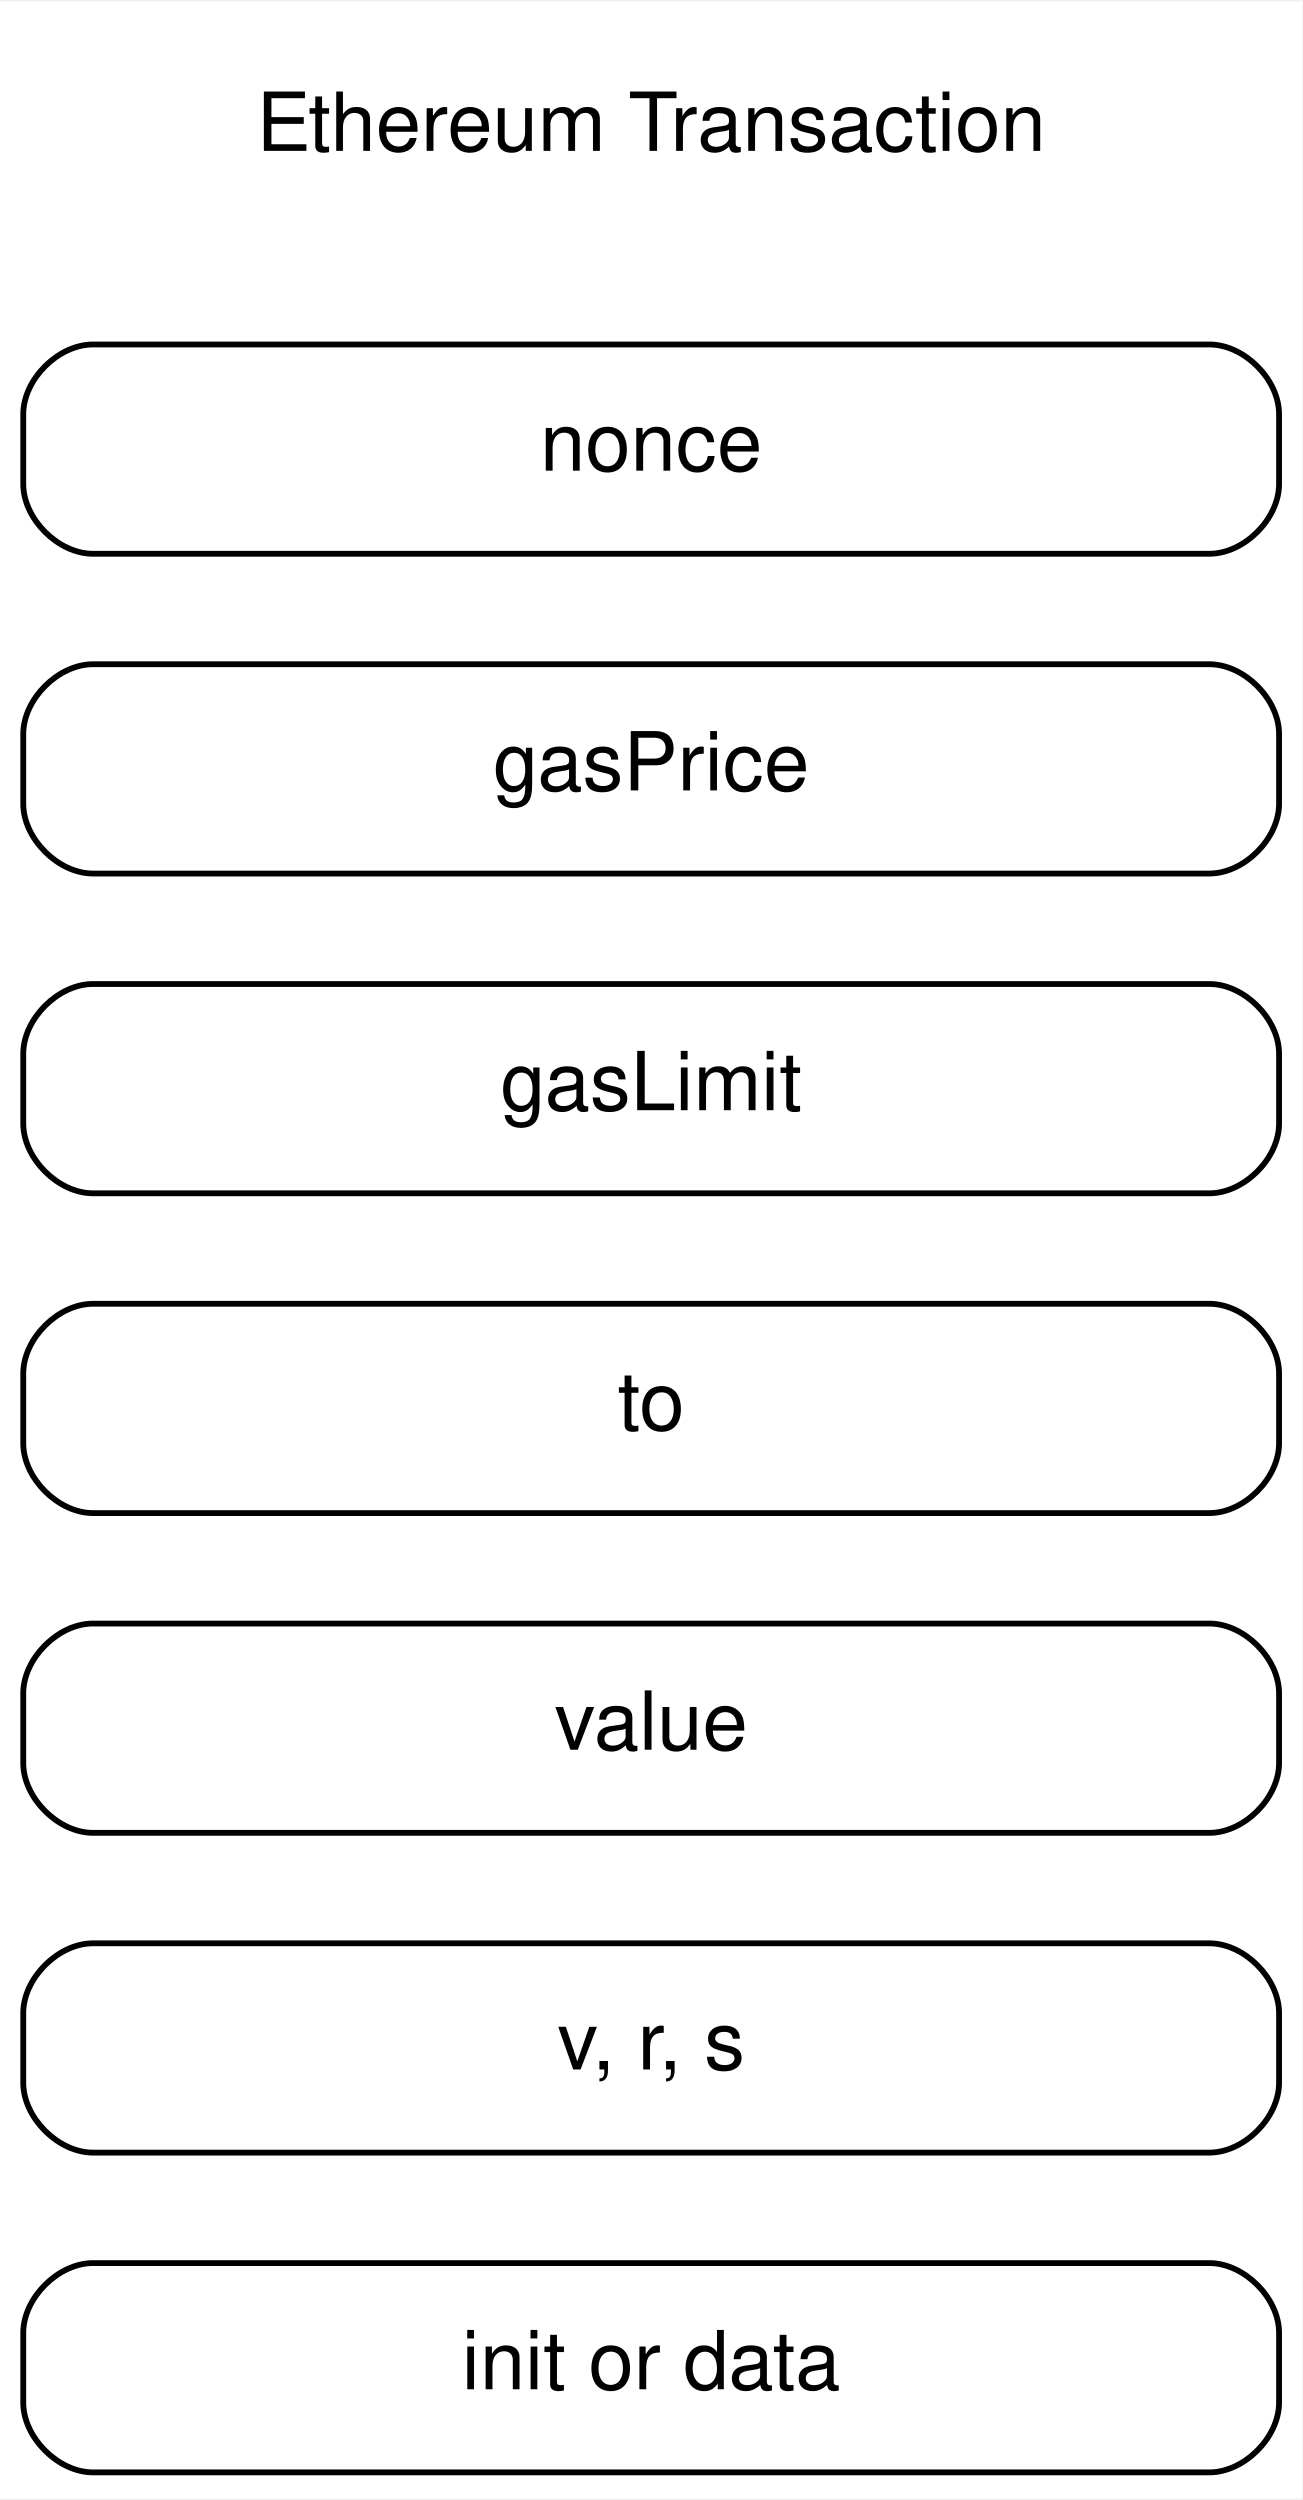
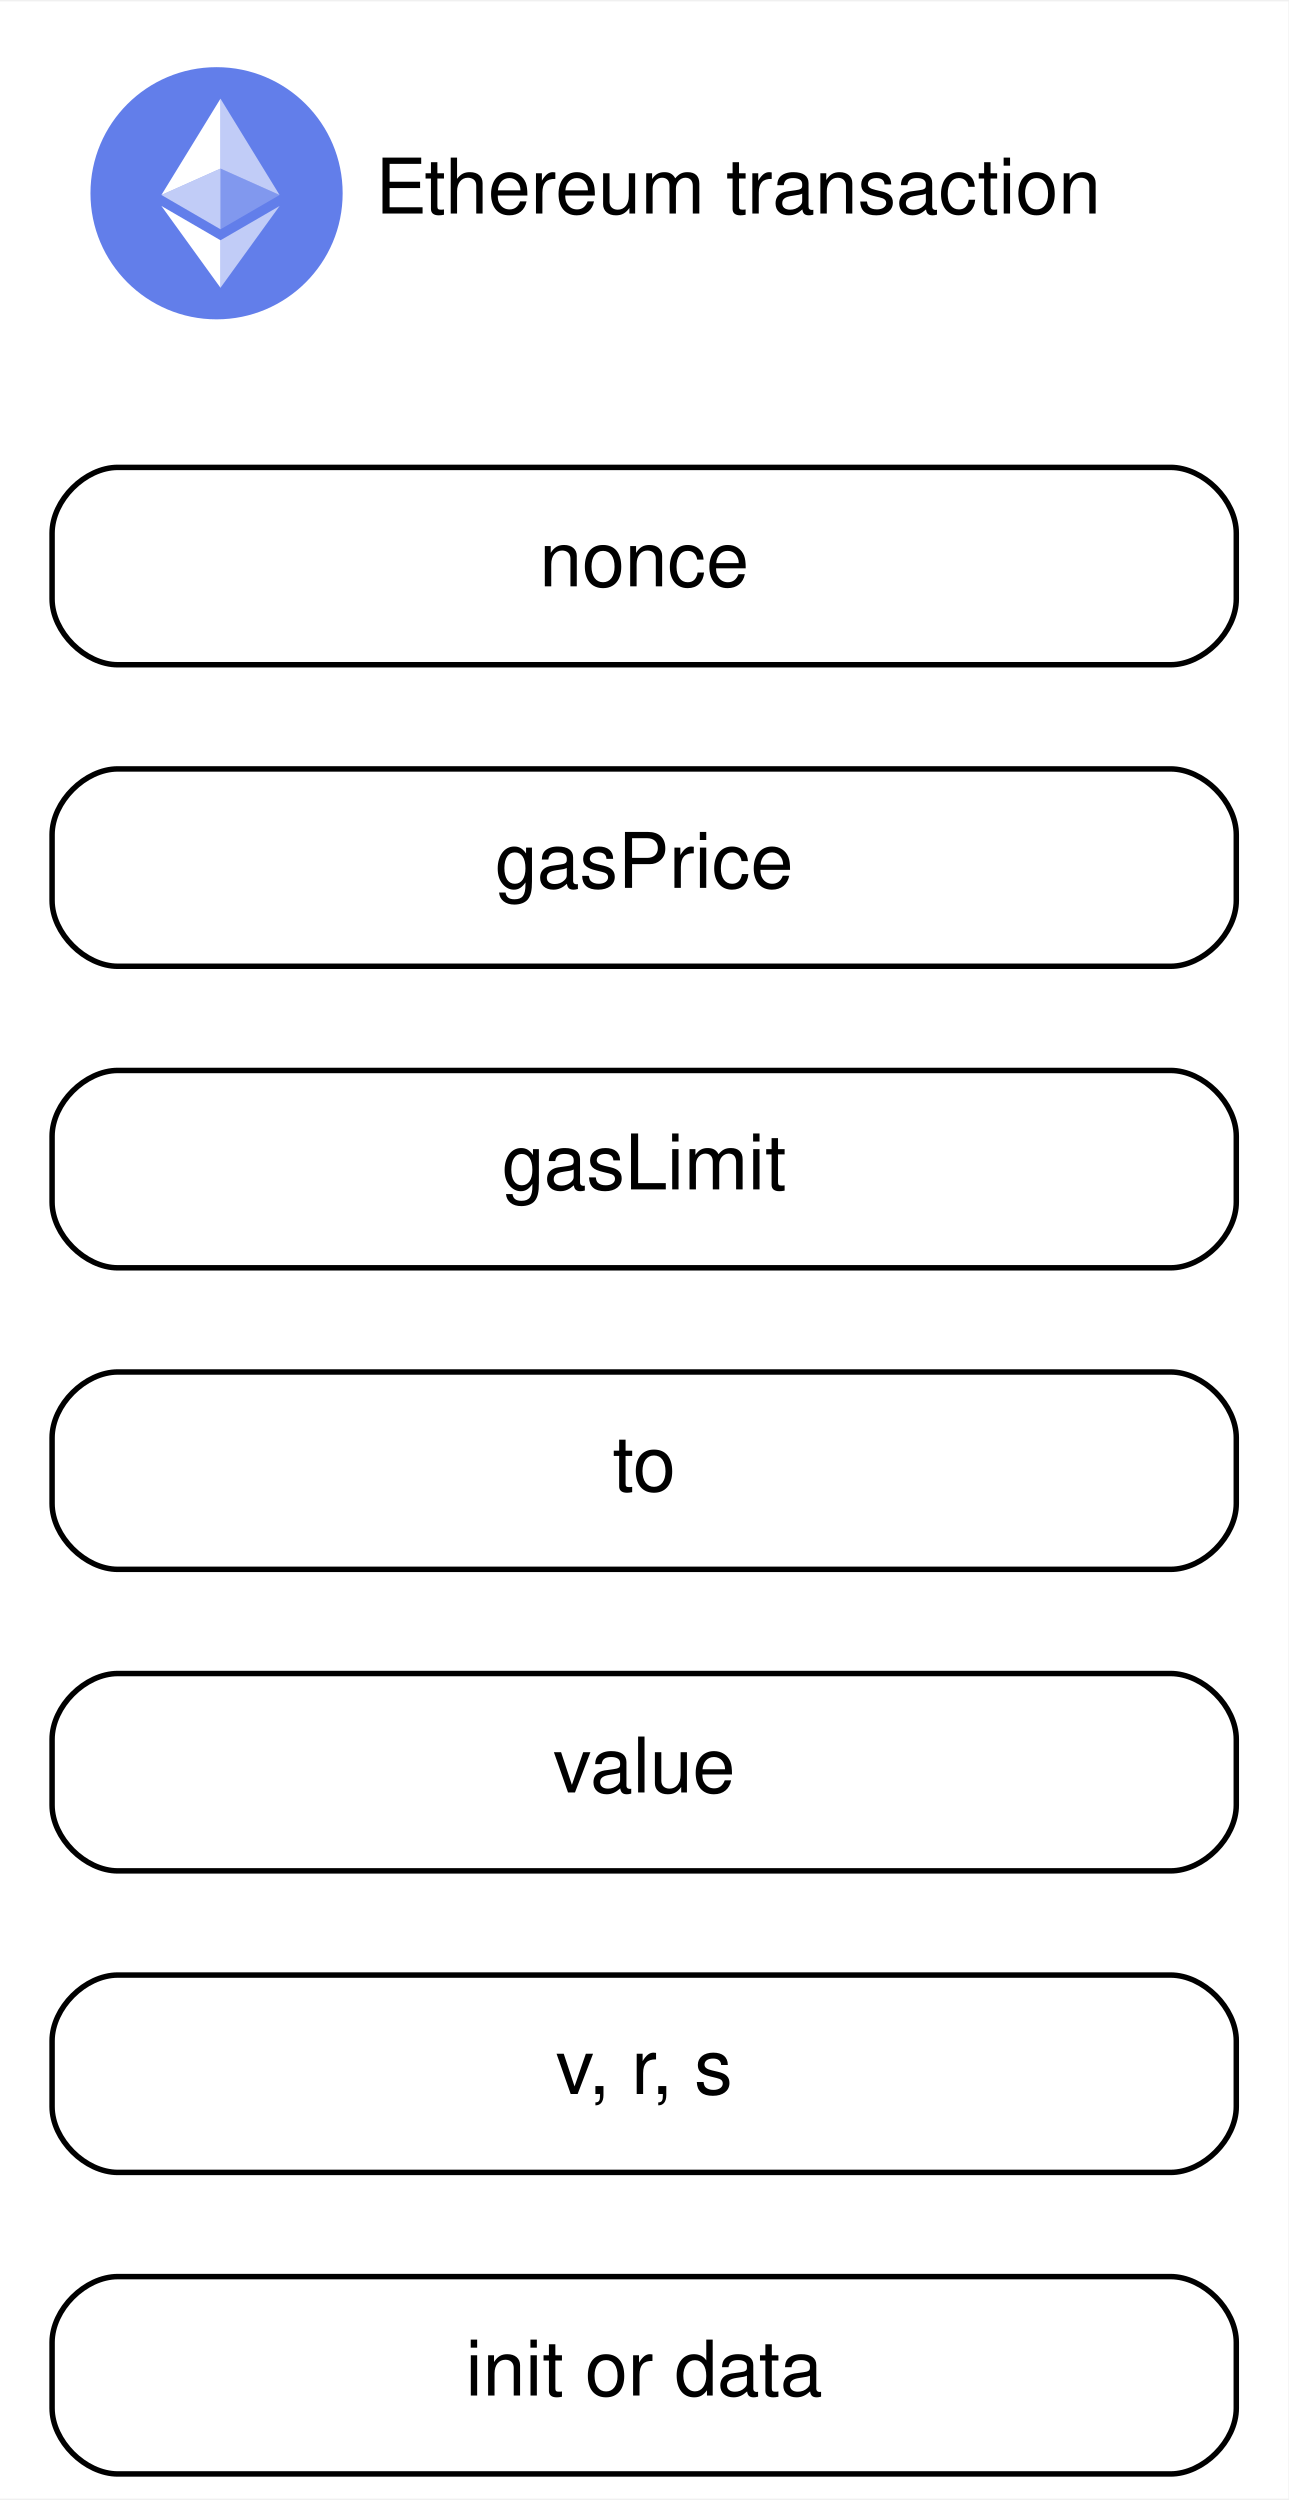
- <svg xmlns="http://www.w3.org/2000/svg" width="224pt" height="430pt" viewBox="0.00 0.00 224.00 429.50">
-   <g id="graph0" class="graph" transform="scale(1 1) rotate(0) translate(4 425.5)">
-     <polygon fill="white" stroke="transparent" points="-4,4 -4,-425.5 220,-425.5 220,4 -4,4" />
+ <svg xmlns="http://www.w3.org/2000/svg" width="235pt" height="456pt" viewBox="0.00 0.00 235.00 455.50">
+   <g id="graph0" class="graph" transform="scale(1 1) rotate(0) translate(4 451.5)">
+     <polygon fill="white" stroke="transparent" points="-4,4 -4,-451.5 231,-451.5 231,4 -4,4" />
    <g id="node1" class="node">
-       <path fill="none" stroke="black" d="M12,-0.5C12,-0.5 204,-0.5 204,-0.5 210,-0.5 216,-6.5 216,-12.5 216,-12.5 216,-24.5 216,-24.5 216,-30.5 210,-36.5 204,-36.5 204,-36.5 12,-36.5 12,-36.5 6,-36.5 0,-30.5 0,-24.5 0,-24.5 0,-12.5 0,-12.5 0,-6.5 6,-0.5 12,-0.5" />
-       <text text-anchor="middle" x="108" y="-14.8" font-family="Helvetica,sans-Serif" font-size="14.00">init or data</text>
+       <path fill="none" stroke="black" d="M17.5,-0.5C17.5,-0.5 209.5,-0.5 209.5,-0.5 215.5,-0.5 221.5,-6.5 221.5,-12.5 221.5,-12.5 221.5,-24.5 221.5,-24.5 221.5,-30.5 215.5,-36.5 209.5,-36.5 209.5,-36.5 17.5,-36.5 17.5,-36.5 11.5,-36.5 5.5,-30.5 5.5,-24.5 5.5,-24.5 5.5,-12.5 5.5,-12.5 5.5,-6.5 11.5,-0.5 17.5,-0.5" />
+       <text text-anchor="middle" x="113.5" y="-14.8" font-family="Helvetica,sans-Serif" font-size="14.00">init or data</text>
    </g>
    <g id="node2" class="node">
-       <path fill="none" stroke="black" d="M12,-55.5C12,-55.5 204,-55.5 204,-55.5 210,-55.5 216,-61.5 216,-67.5 216,-67.5 216,-79.5 216,-79.5 216,-85.5 210,-91.5 204,-91.5 204,-91.5 12,-91.5 12,-91.5 6,-91.5 0,-85.5 0,-79.5 0,-79.5 0,-67.5 0,-67.5 0,-61.5 6,-55.5 12,-55.5" />
-       <text text-anchor="middle" x="108" y="-69.8" font-family="Helvetica,sans-Serif" font-size="14.00">v, r, s</text>
+       <path fill="none" stroke="black" d="M17.5,-55.5C17.5,-55.5 209.5,-55.5 209.5,-55.5 215.5,-55.5 221.5,-61.5 221.5,-67.5 221.5,-67.5 221.5,-79.5 221.5,-79.5 221.5,-85.5 215.5,-91.5 209.5,-91.5 209.5,-91.5 17.5,-91.5 17.5,-91.5 11.5,-91.5 5.5,-85.5 5.5,-79.5 5.5,-79.5 5.5,-67.5 5.5,-67.5 5.5,-61.5 11.5,-55.5 17.5,-55.5" />
+       <text text-anchor="middle" x="113.5" y="-69.8" font-family="Helvetica,sans-Serif" font-size="14.00">v, r, s</text>
    </g>
    <g id="node3" class="node">
-       <path fill="none" stroke="black" d="M12,-110.5C12,-110.5 204,-110.5 204,-110.5 210,-110.5 216,-116.5 216,-122.5 216,-122.5 216,-134.5 216,-134.5 216,-140.5 210,-146.5 204,-146.5 204,-146.5 12,-146.5 12,-146.5 6,-146.5 0,-140.5 0,-134.5 0,-134.5 0,-122.5 0,-122.5 0,-116.5 6,-110.5 12,-110.5" />
-       <text text-anchor="middle" x="108" y="-124.8" font-family="Helvetica,sans-Serif" font-size="14.00">value</text>
+       <path fill="none" stroke="black" d="M17.5,-110.5C17.5,-110.5 209.5,-110.5 209.5,-110.5 215.5,-110.5 221.5,-116.5 221.5,-122.5 221.5,-122.5 221.5,-134.5 221.5,-134.5 221.5,-140.5 215.5,-146.5 209.5,-146.5 209.5,-146.5 17.5,-146.5 17.5,-146.5 11.5,-146.5 5.5,-140.5 5.5,-134.5 5.5,-134.5 5.5,-122.5 5.5,-122.5 5.5,-116.5 11.5,-110.5 17.5,-110.5" />
+       <text text-anchor="middle" x="113.5" y="-124.8" font-family="Helvetica,sans-Serif" font-size="14.00">value</text>
    </g>
    <g id="node4" class="node">
-       <path fill="none" stroke="black" d="M12,-165.5C12,-165.5 204,-165.5 204,-165.5 210,-165.5 216,-171.5 216,-177.5 216,-177.5 216,-189.5 216,-189.5 216,-195.5 210,-201.5 204,-201.5 204,-201.5 12,-201.5 12,-201.5 6,-201.5 0,-195.5 0,-189.5 0,-189.5 0,-177.5 0,-177.5 0,-171.5 6,-165.5 12,-165.5" />
-       <text text-anchor="middle" x="108" y="-179.8" font-family="Helvetica,sans-Serif" font-size="14.00">to</text>
+       <path fill="none" stroke="black" d="M17.5,-165.5C17.5,-165.5 209.5,-165.5 209.5,-165.5 215.5,-165.5 221.5,-171.5 221.5,-177.5 221.5,-177.5 221.5,-189.5 221.5,-189.5 221.5,-195.5 215.5,-201.5 209.5,-201.5 209.5,-201.5 17.5,-201.5 17.5,-201.5 11.5,-201.5 5.5,-195.5 5.5,-189.5 5.5,-189.5 5.5,-177.5 5.5,-177.5 5.5,-171.5 11.5,-165.5 17.5,-165.5" />
+       <text text-anchor="middle" x="113.5" y="-179.8" font-family="Helvetica,sans-Serif" font-size="14.00">to</text>
    </g>
    <g id="node5" class="node">
-       <path fill="none" stroke="black" d="M12,-220.5C12,-220.5 204,-220.5 204,-220.5 210,-220.5 216,-226.5 216,-232.5 216,-232.5 216,-244.5 216,-244.5 216,-250.5 210,-256.5 204,-256.5 204,-256.5 12,-256.5 12,-256.5 6,-256.5 0,-250.5 0,-244.5 0,-244.5 0,-232.5 0,-232.5 0,-226.5 6,-220.5 12,-220.5" />
-       <text text-anchor="middle" x="108" y="-234.8" font-family="Helvetica,sans-Serif" font-size="14.00">gasLimit</text>
+       <path fill="none" stroke="black" d="M17.5,-220.5C17.5,-220.5 209.5,-220.5 209.5,-220.5 215.5,-220.5 221.5,-226.5 221.5,-232.5 221.5,-232.5 221.5,-244.5 221.5,-244.5 221.5,-250.5 215.5,-256.5 209.5,-256.5 209.5,-256.5 17.5,-256.5 17.5,-256.5 11.5,-256.5 5.5,-250.5 5.5,-244.5 5.5,-244.5 5.5,-232.5 5.5,-232.5 5.5,-226.5 11.5,-220.5 17.5,-220.5" />
+       <text text-anchor="middle" x="113.5" y="-234.8" font-family="Helvetica,sans-Serif" font-size="14.00">gasLimit</text>
    </g>
    <g id="node6" class="node">
-       <path fill="none" stroke="black" d="M12,-275.5C12,-275.5 204,-275.5 204,-275.5 210,-275.5 216,-281.5 216,-287.5 216,-287.5 216,-299.5 216,-299.5 216,-305.5 210,-311.5 204,-311.5 204,-311.5 12,-311.5 12,-311.5 6,-311.5 0,-305.5 0,-299.5 0,-299.5 0,-287.5 0,-287.5 0,-281.5 6,-275.5 12,-275.5" />
-       <text text-anchor="middle" x="108" y="-289.8" font-family="Helvetica,sans-Serif" font-size="14.00">gasPrice</text>
+       <path fill="none" stroke="black" d="M17.5,-275.5C17.5,-275.5 209.5,-275.5 209.5,-275.5 215.5,-275.5 221.5,-281.5 221.5,-287.5 221.5,-287.5 221.5,-299.5 221.5,-299.5 221.5,-305.5 215.5,-311.5 209.5,-311.5 209.5,-311.5 17.5,-311.5 17.5,-311.5 11.5,-311.5 5.5,-305.5 5.5,-299.5 5.5,-299.5 5.5,-287.5 5.5,-287.5 5.5,-281.5 11.5,-275.5 17.5,-275.5" />
+       <text text-anchor="middle" x="113.5" y="-289.8" font-family="Helvetica,sans-Serif" font-size="14.00">gasPrice</text>
    </g>
    <g id="node7" class="node">
-       <path fill="none" stroke="black" d="M12,-330.5C12,-330.5 204,-330.5 204,-330.5 210,-330.5 216,-336.5 216,-342.5 216,-342.5 216,-354.5 216,-354.5 216,-360.5 210,-366.5 204,-366.5 204,-366.5 12,-366.5 12,-366.5 6,-366.5 0,-360.5 0,-354.5 0,-354.5 0,-342.5 0,-342.5 0,-336.5 6,-330.5 12,-330.5" />
-       <text text-anchor="middle" x="108" y="-344.8" font-family="Helvetica,sans-Serif" font-size="14.00">nonce</text>
+       <path fill="none" stroke="black" d="M17.5,-330.5C17.5,-330.5 209.5,-330.5 209.5,-330.5 215.5,-330.5 221.5,-336.5 221.5,-342.5 221.5,-342.5 221.5,-354.5 221.5,-354.5 221.5,-360.5 215.5,-366.5 209.5,-366.5 209.5,-366.5 17.5,-366.5 17.5,-366.5 11.5,-366.5 5.5,-360.5 5.5,-354.5 5.5,-354.5 5.5,-342.5 5.5,-342.5 5.5,-336.5 11.5,-330.5 17.5,-330.5" />
+       <text text-anchor="middle" x="113.5" y="-344.8" font-family="Helvetica,sans-Serif" font-size="14.00">nonce</text>
    </g>
    <g id="node8" class="node">
-       <text text-anchor="middle" x="108" y="-399.8" font-family="Helvetica,sans-Serif" font-size="14.00">Ethereum Transaction</text>
+       <svg version="1.0" id="katman_1" x="12.5" y="-439.5" viewBox="0 0 731.6 731.6" xml:space="preserve" width="46px" height="46px">
+         <defs id="defs24" />
+         <style type="text/css" id="style2">
+ 	.st0{fill:#627EEA;}
+ 	.st1{fill:#FFFFFF;fill-opacity:0.602;}
+ 	.st2{fill:#FFFFFF;}
+ 	.st3{fill:#FFFFFF;fill-opacity:0.2;}
+ </style>
+         <g id="All" transform="translate(-255.4,-115.7)">
+           <g id="Developer-Center" transform="translate(-1008,-2285)">
+             <g id="Group-28" transform="translate(382,2270.8)">
+               <g id="Group-29" transform="translate(0,0.200001)">
+                 <g id="Group-10" transform="translate(0,14)">
+                   <g id="Group-13">
+                     <g id="Group-46" transform="translate(626.4)">
+                       <g id="Group-45">
+                         <circle id="Oval" class="st0" cx="620.8" cy="481.5" r="365.8" style="fill:#627eea" />
+                         <polygon id="Path" class="st1" points="803.6,486.5 632.2,207.1 632.2,409.9 " style="fill:#ffffff;fill-opacity:0.602" />
+                         <polygon id="Path_1_" class="st2" points="632.2,409.9 632.2,207.1 460.8,486.5 " style="fill:#ffffff" />
+                         <polygon id="Path_2_" class="st1" points="803.7,518.4 632.2,617.9 632.2,755.7 " style="fill:#ffffff;fill-opacity:0.602" />
+                         <polygon id="Path_3_" class="st2" points="460.8,518.4 632.2,755.7 632.2,617.9 " style="fill:#ffffff" />
+                         <polygon id="Path_4_" class="st3" points="632.2,409.9 632.2,586 803.6,486.5 " style="fill:#ffffff;fill-opacity:0.2" />
+                       </g>
+                       <polygon id="Path_5_" class="st1" points="632.2,409.9 460.8,486.5 632.2,586 " style="fill:#ffffff;fill-opacity:0.602" />
+                     </g>
+                   </g>
+                 </g>
+               </g>
+             </g>
+           </g>
+         </g>
+       </svg>
+       <text text-anchor="start" x="64.5" y="-412.8" font-family="Helvetica,sans-Serif" font-size="14.00">Ethereum transaction</text>
    </g>
  </g>
</svg>
